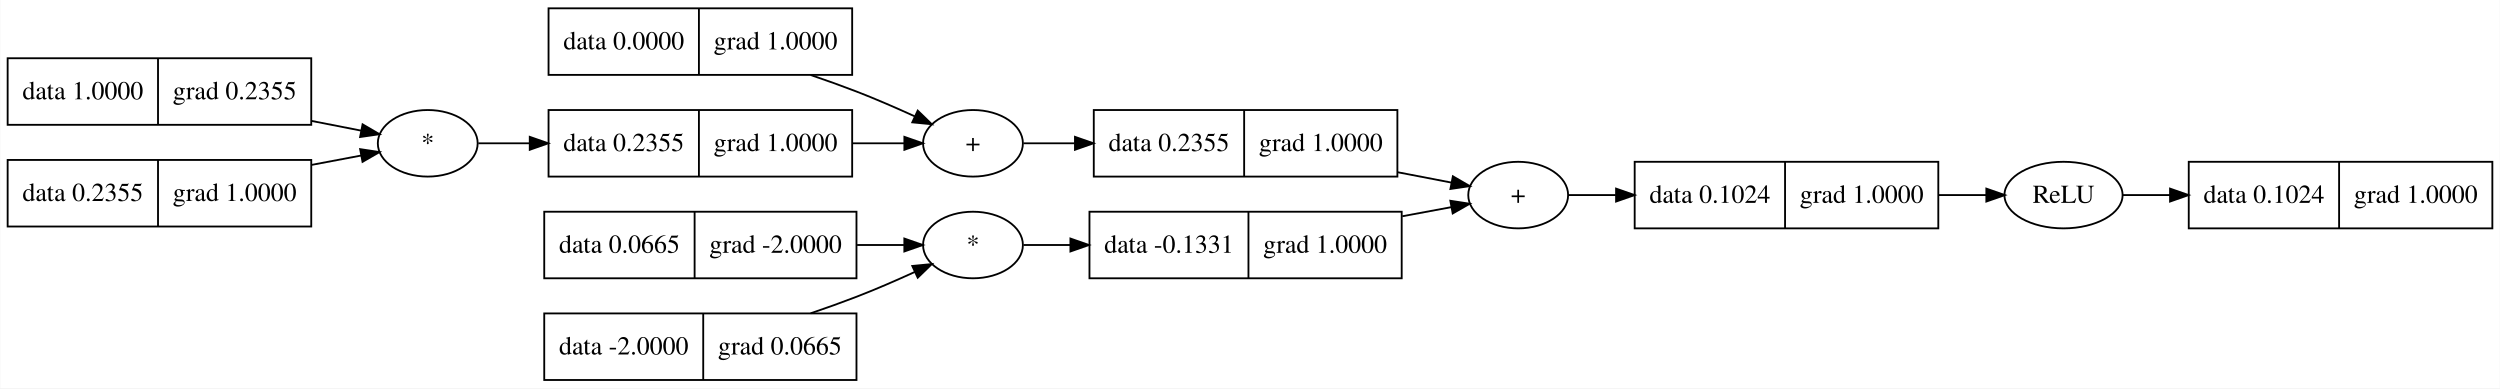
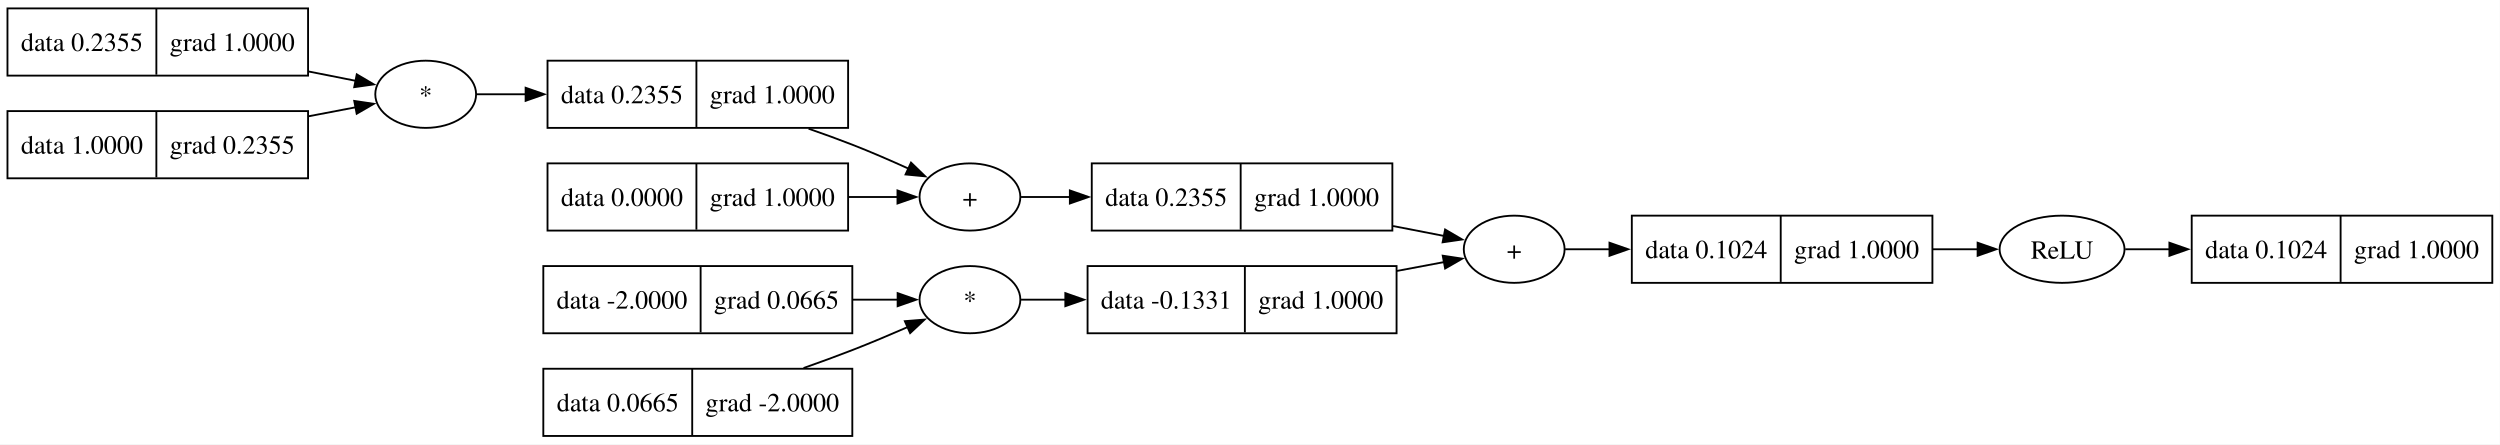
- <svg xmlns="http://www.w3.org/2000/svg" width="1352pt" height="210pt" viewBox="0.00 0.00 1351.73 210.00">
-   <g id="graph0" class="graph" transform="scale(1 1) rotate(0) translate(4 206)">
-     <polygon fill="white" stroke="transparent" points="-4,4 -4,-206 1347.73,-206 1347.73,4 -4,4" />
+ <svg xmlns="http://www.w3.org/2000/svg" width="1339pt" height="238pt" viewBox="0.00 0.00 1339.00 238.00">
+   <g id="graph0" class="graph" transform="scale(1 1) rotate(0) translate(4 234)">
+     <polygon fill="white" stroke="none" points="-4,4 -4,-234 1334.88,-234 1334.88,4 -4,4" />
    <g id="node1" class="node">
-       <polygon fill="none" stroke="black" points="1179.54,-82.5 1179.54,-118.5 1343.73,-118.5 1343.73,-82.5 1179.54,-82.5" />
-       <text text-anchor="middle" x="1220.19" y="-96.3" font-family="Times,serif" font-size="14.00">data 0.1024</text>
-       <polyline fill="none" stroke="black" points="1260.85,-82.5 1260.85,-118.5 " />
-       <text text-anchor="middle" x="1302.29" y="-96.3" font-family="Times,serif" font-size="14.00">grad 1.0000</text>
+       <polygon fill="none" stroke="black" points="0,-193.5 0,-229.5 161,-229.5 161,-193.5 0,-193.5" />
+       <text xml:space="preserve" text-anchor="middle" x="39.88" y="-206.7" font-family="Times,serif" font-size="14.00">data 0.2355</text>
+       <polyline fill="none" stroke="black" points="79.75,-194 79.75,-229.5" />
+       <text xml:space="preserve" text-anchor="middle" x="120.38" y="-206.7" font-family="Times,serif" font-size="14.00">grad 1.0000</text>
+     </g>
+     <g id="node13" class="node">
+       <ellipse fill="none" stroke="black" cx="224" cy="-183.5" rx="27" ry="18" />
+       <text xml:space="preserve" text-anchor="middle" x="224" y="-178.45" font-family="Times,serif" font-size="14.00">*</text>
+     </g>
+     <g id="edge8" class="edge">
+       <path fill="none" stroke="black" d="M161.35,-195.7C170.09,-193.97 178.64,-192.28 186.46,-190.73" />
+       <polygon fill="black" stroke="black" points="187.08,-194.18 196.21,-188.8 185.72,-187.31 187.08,-194.18" />
    </g>
    <g id="node2" class="node">
-       <ellipse fill="none" stroke="black" cx="1111.82" cy="-100.5" rx="31.94" ry="18" />
-       <text text-anchor="middle" x="1111.82" y="-96.3" font-family="Times,serif" font-size="14.00">ReLU</text>
+       <polygon fill="none" stroke="black" points="287,-55.5 287,-91.5 452.5,-91.5 452.5,-55.5 287,-55.5" />
+       <text xml:space="preserve" text-anchor="middle" x="329.12" y="-68.7" font-family="Times,serif" font-size="14.00">data -2.0000</text>
+       <polyline fill="none" stroke="black" points="371.25,-56 371.25,-91.5" />
+       <text xml:space="preserve" text-anchor="middle" x="411.88" y="-68.7" font-family="Times,serif" font-size="14.00">grad 0.0665</text>
+     </g>
+     <g id="node15" class="node">
+       <ellipse fill="none" stroke="black" cx="515.5" cy="-73.5" rx="27" ry="18" />
+       <text xml:space="preserve" text-anchor="middle" x="515.5" y="-68.45" font-family="Times,serif" font-size="14.00">*</text>
+     </g>
+     <g id="edge12" class="edge">
+       <path fill="none" stroke="black" d="M452.7,-73.5C461.14,-73.5 469.4,-73.5 476.98,-73.5" />
+       <polygon fill="black" stroke="black" points="476.77,-77 486.77,-73.5 476.77,-70 476.77,-77" />
+     </g>
+     <g id="node3" class="node">
+       <polygon fill="none" stroke="black" points="0,-138.5 0,-174.5 161,-174.5 161,-138.5 0,-138.5" />
+       <text xml:space="preserve" text-anchor="middle" x="39.88" y="-151.7" font-family="Times,serif" font-size="14.00">data 1.0000</text>
+       <polyline fill="none" stroke="black" points="79.75,-139 79.75,-174.5" />
+       <text xml:space="preserve" text-anchor="middle" x="120.38" y="-151.7" font-family="Times,serif" font-size="14.00">grad 0.2355</text>
+     </g>
+     <g id="edge6" class="edge">
+       <path fill="none" stroke="black" d="M161.35,-171.74C170.09,-173.4 178.64,-175.04 186.46,-176.53" />
+       <polygon fill="black" stroke="black" points="185.73,-179.95 196.21,-178.39 187.04,-173.08 185.73,-179.95" />
+     </g>
+     <g id="node4" class="node">
+       <polygon fill="none" stroke="black" points="289.25,-110.5 289.25,-146.5 450.25,-146.5 450.25,-110.5 289.25,-110.5" />
+       <text xml:space="preserve" text-anchor="middle" x="329.12" y="-123.7" font-family="Times,serif" font-size="14.00">data 0.0000</text>
+       <polyline fill="none" stroke="black" points="369,-111 369,-146.5" />
+       <text xml:space="preserve" text-anchor="middle" x="409.62" y="-123.7" font-family="Times,serif" font-size="14.00">grad 1.0000</text>
+     </g>
+     <g id="node9" class="node">
+       <ellipse fill="none" stroke="black" cx="515.5" cy="-128.5" rx="27" ry="18" />
+       <text xml:space="preserve" text-anchor="middle" x="515.5" y="-123.45" font-family="Times,serif" font-size="14.00">+</text>
+     </g>
+     <g id="edge14" class="edge">
+       <path fill="none" stroke="black" d="M450.61,-128.5C459.73,-128.5 468.67,-128.5 476.85,-128.5" />
+       <polygon fill="black" stroke="black" points="476.69,-132 486.69,-128.5 476.69,-125 476.69,-132" />
+     </g>
+     <g id="node5" class="node">
+       <polygon fill="none" stroke="black" points="870,-82.5 870,-118.5 1031,-118.5 1031,-82.5 870,-82.5" />
+       <text xml:space="preserve" text-anchor="middle" x="909.88" y="-95.7" font-family="Times,serif" font-size="14.00">data 0.1024</text>
+       <polyline fill="none" stroke="black" points="949.75,-83 949.75,-118.5" />
+       <text xml:space="preserve" text-anchor="middle" x="990.38" y="-95.7" font-family="Times,serif" font-size="14.00">grad 1.0000</text>
+     </g>
+     <g id="node11" class="node">
+       <ellipse fill="none" stroke="black" cx="1100.44" cy="-100.5" rx="33.44" ry="18" />
+       <text xml:space="preserve" text-anchor="middle" x="1100.44" y="-95.45" font-family="Times,serif" font-size="14.00">ReLU</text>
+     </g>
+     <g id="edge11" class="edge">
+       <path fill="none" stroke="black" d="M1031.1,-100.5C1039.46,-100.5 1047.72,-100.5 1055.45,-100.5" />
+       <polygon fill="black" stroke="black" points="1055.21,-104 1065.21,-100.5 1055.21,-97 1055.21,-104" />
+     </g>
+     <g id="node6" class="node">
+       <ellipse fill="none" stroke="black" cx="807" cy="-100.5" rx="27" ry="18" />
+       <text xml:space="preserve" text-anchor="middle" x="807" y="-95.45" font-family="Times,serif" font-size="14.00">+</text>
    </g>
    <g id="edge1" class="edge">
-       <path fill="none" stroke="black" d="M1143.8,-100.5C1151.57,-100.5 1160.31,-100.5 1169.43,-100.5" />
-       <polygon fill="black" stroke="black" points="1169.43,-104 1179.43,-100.5 1169.43,-97 1169.43,-104" />
+       <path fill="none" stroke="black" d="M834.28,-100.5C841.4,-100.5 849.52,-100.5 858.08,-100.5" />
+       <polygon fill="black" stroke="black" points="858.04,-104 868.04,-100.5 858.04,-97 858.04,-104" />
    </g>
-     <g id="node3" class="node">
-       <polygon fill="none" stroke="black" points="587.38,-110.5 587.38,-146.5 751.57,-146.5 751.57,-110.5 587.38,-110.5" />
-       <text text-anchor="middle" x="628.04" y="-124.3" font-family="Times,serif" font-size="14.00">data 0.2355</text>
-       <polyline fill="none" stroke="black" points="668.7,-110.5 668.7,-146.5 " />
-       <text text-anchor="middle" x="710.14" y="-124.3" font-family="Times,serif" font-size="14.00">grad 1.0000</text>
+     <g id="node7" class="node">
+       <polygon fill="none" stroke="black" points="287,-0.5 287,-36.5 452.5,-36.5 452.5,-0.5 287,-0.5" />
+       <text xml:space="preserve" text-anchor="middle" x="326.88" y="-13.7" font-family="Times,serif" font-size="14.00">data 0.0665</text>
+       <polyline fill="none" stroke="black" points="366.75,-1 366.75,-36.5" />
+       <text xml:space="preserve" text-anchor="middle" x="409.62" y="-13.7" font-family="Times,serif" font-size="14.00">grad -2.0000</text>
    </g>
-     <g id="node15" class="node">
-       <ellipse fill="none" stroke="black" cx="816.9" cy="-100.5" rx="27" ry="18" />
-       <text text-anchor="middle" x="816.9" y="-96.3" font-family="Times,serif" font-size="14.00">+</text>
+     <g id="edge13" class="edge">
+       <path fill="none" stroke="black" d="M426.38,-36.88C435.16,-39.97 444.11,-43.24 452.5,-46.5 462.28,-50.3 472.79,-54.73 482.32,-58.9" />
+       <polygon fill="black" stroke="black" points="480.64,-61.98 491.2,-62.83 483.47,-55.58 480.64,-61.98" />
+     </g>
+     <g id="node8" class="node">
+       <polygon fill="none" stroke="black" points="580.75,-110.5 580.75,-146.5 741.75,-146.5 741.75,-110.5 580.75,-110.5" />
+       <text xml:space="preserve" text-anchor="middle" x="620.62" y="-123.7" font-family="Times,serif" font-size="14.00">data 0.2355</text>
+       <polyline fill="none" stroke="black" points="660.5,-111 660.5,-146.5" />
+       <text xml:space="preserve" text-anchor="middle" x="701.12" y="-123.7" font-family="Times,serif" font-size="14.00">grad 1.0000</text>
+     </g>
+     <g id="edge10" class="edge">
+       <path fill="none" stroke="black" d="M742.11,-112.94C751.6,-111.1 760.9,-109.28 769.34,-107.64" />
+       <polygon fill="black" stroke="black" points="769.99,-111.08 779.14,-105.73 768.66,-104.21 769.99,-111.08" />
+     </g>
+     <g id="edge2" class="edge">
+       <path fill="none" stroke="black" d="M542.87,-128.5C550.67,-128.5 559.7,-128.5 569.2,-128.5" />
+       <polygon fill="black" stroke="black" points="569.02,-132 579.02,-128.5 569.02,-125 569.02,-132" />
+     </g>
+     <g id="node10" class="node">
+       <polygon fill="none" stroke="black" points="1169.88,-82.5 1169.88,-118.5 1330.88,-118.5 1330.88,-82.5 1169.88,-82.5" />
+       <text xml:space="preserve" text-anchor="middle" x="1209.75" y="-95.7" font-family="Times,serif" font-size="14.00">data 0.1024</text>
+       <polyline fill="none" stroke="black" points="1249.63,-83 1249.63,-118.5" />
+       <text xml:space="preserve" text-anchor="middle" x="1290.25" y="-95.7" font-family="Times,serif" font-size="14.00">grad 1.0000</text>
+     </g>
+     <g id="edge3" class="edge">
+       <path fill="none" stroke="black" d="M1134.27,-100.5C1141.61,-100.5 1149.74,-100.5 1158.19,-100.5" />
+       <polygon fill="black" stroke="black" points="1157.93,-104 1167.93,-100.5 1157.93,-97 1157.93,-104" />
+     </g>
+     <g id="node12" class="node">
+       <polygon fill="none" stroke="black" points="289.25,-165.5 289.25,-201.5 450.25,-201.5 450.25,-165.5 289.25,-165.5" />
+       <text xml:space="preserve" text-anchor="middle" x="329.12" y="-178.7" font-family="Times,serif" font-size="14.00">data 0.2355</text>
+       <polyline fill="none" stroke="black" points="369,-166 369,-201.5" />
+       <text xml:space="preserve" text-anchor="middle" x="409.62" y="-178.7" font-family="Times,serif" font-size="14.00">grad 1.0000</text>
    </g>
    <g id="edge9" class="edge">
-       <path fill="none" stroke="black" d="M751.69,-112.86C761.89,-110.9 771.86,-108.98 780.78,-107.26" />
-       <polygon fill="black" stroke="black" points="781.58,-110.67 790.73,-105.35 780.25,-103.8 781.58,-110.67" />
-     </g>
-     <g id="node4" class="node">
-       <ellipse fill="none" stroke="black" cx="522.05" cy="-128.5" rx="27" ry="18" />
-       <text text-anchor="middle" x="522.05" y="-124.3" font-family="Times,serif" font-size="14.00">+</text>
-     </g>
-     <g id="edge2" class="edge">
-       <path fill="none" stroke="black" d="M549.38,-128.5C557.55,-128.5 567.05,-128.5 577.06,-128.5" />
-       <polygon fill="black" stroke="black" points="577.21,-132 587.21,-128.5 577.21,-125 577.21,-132" />
-     </g>
-     <g id="node5" class="node">
-       <polygon fill="none" stroke="black" points="0,-138.5 0,-174.5 164.19,-174.5 164.19,-138.5 0,-138.5" />
-       <text text-anchor="middle" x="40.66" y="-152.3" font-family="Times,serif" font-size="14.00">data 1.0000</text>
-       <polyline fill="none" stroke="black" points="81.32,-138.5 81.32,-174.5 " />
-       <text text-anchor="middle" x="122.76" y="-152.3" font-family="Times,serif" font-size="14.00">grad 0.2355</text>
-     </g>
-     <g id="node11" class="node">
-       <ellipse fill="none" stroke="black" cx="227.19" cy="-128.5" rx="27" ry="18" />
-       <text text-anchor="middle" x="227.19" y="-124.3" font-family="Times,serif" font-size="14.00">*</text>
-     </g>
-     <g id="edge13" class="edge">
-       <path fill="none" stroke="black" d="M164.26,-140.62C173.66,-138.78 182.84,-136.98 191.13,-135.36" />
-       <polygon fill="black" stroke="black" points="191.95,-138.77 201.1,-133.41 190.61,-131.9 191.95,-138.77" />
-     </g>
-     <g id="node6" class="node">
-       <polygon fill="none" stroke="black" points="585.05,-55.5 585.05,-91.5 753.9,-91.5 753.9,-55.5 585.05,-55.5" />
-       <text text-anchor="middle" x="628.04" y="-69.3" font-family="Times,serif" font-size="14.00">data -0.1331</text>
-       <polyline fill="none" stroke="black" points="671.03,-55.5 671.03,-91.5 " />
-       <text text-anchor="middle" x="712.47" y="-69.3" font-family="Times,serif" font-size="14.00">grad 1.0000</text>
-     </g>
-     <g id="edge10" class="edge">
-       <path fill="none" stroke="black" d="M754.23,-89.05C763.55,-90.78 772.63,-92.47 780.82,-93.99" />
-       <polygon fill="black" stroke="black" points="780.21,-97.43 790.68,-95.82 781.49,-90.55 780.21,-97.43" />
-     </g>
-     <g id="node7" class="node">
-       <ellipse fill="none" stroke="black" cx="522.05" cy="-73.5" rx="27" ry="18" />
-       <text text-anchor="middle" x="522.05" y="-69.3" font-family="Times,serif" font-size="14.00">*</text>
-     </g>
-     <g id="edge3" class="edge">
-       <path fill="none" stroke="black" d="M549.38,-73.5C556.9,-73.5 565.55,-73.5 574.68,-73.5" />
-       <polygon fill="black" stroke="black" points="574.75,-77 584.75,-73.5 574.75,-70 574.75,-77" />
-     </g>
-     <g id="node8" class="node">
-       <polygon fill="none" stroke="black" points="292.52,-165.5 292.52,-201.5 456.72,-201.5 456.72,-165.5 292.52,-165.5" />
-       <text text-anchor="middle" x="333.18" y="-179.3" font-family="Times,serif" font-size="14.00">data 0.0000</text>
-       <polyline fill="none" stroke="black" points="373.84,-165.5 373.84,-201.5 " />
-       <text text-anchor="middle" x="415.28" y="-179.3" font-family="Times,serif" font-size="14.00">grad 1.0000</text>
-     </g>
-     <g id="edge11" class="edge">
-       <path fill="none" stroke="black" d="M434.26,-165.44C442.63,-162.59 451.1,-159.57 459.05,-156.5 469.49,-152.47 480.69,-147.59 490.66,-143.04" />
-       <polygon fill="black" stroke="black" points="492.17,-146.19 499.78,-138.81 489.23,-139.84 492.17,-146.19" />
-     </g>
-     <g id="node9" class="node">
-       <polygon fill="none" stroke="black" points="290.19,-55.5 290.19,-91.5 459.05,-91.5 459.05,-55.5 290.19,-55.5" />
-       <text text-anchor="middle" x="330.85" y="-69.3" font-family="Times,serif" font-size="14.00">data 0.0665</text>
-       <polyline fill="none" stroke="black" points="371.51,-55.5 371.51,-91.5 " />
-       <text text-anchor="middle" x="415.28" y="-69.3" font-family="Times,serif" font-size="14.00">grad -2.0000</text>
-     </g>
-     <g id="edge14" class="edge">
-       <path fill="none" stroke="black" d="M459.37,-73.5C468.23,-73.5 476.86,-73.5 484.73,-73.5" />
-       <polygon fill="black" stroke="black" points="484.93,-77 494.93,-73.5 484.93,-70 484.93,-77" />
-     </g>
-     <g id="node10" class="node">
-       <polygon fill="none" stroke="black" points="292.52,-110.5 292.52,-146.5 456.72,-146.5 456.72,-110.5 292.52,-110.5" />
-       <text text-anchor="middle" x="333.18" y="-124.3" font-family="Times,serif" font-size="14.00">data 0.2355</text>
-       <polyline fill="none" stroke="black" points="373.84,-110.5 373.84,-146.5 " />
-       <text text-anchor="middle" x="415.28" y="-124.3" font-family="Times,serif" font-size="14.00">grad 1.0000</text>
-     </g>
-     <g id="edge6" class="edge">
-       <path fill="none" stroke="black" d="M456.84,-128.5C466.64,-128.5 476.24,-128.5 484.9,-128.5" />
-       <polygon fill="black" stroke="black" points="484.95,-132 494.95,-128.5 484.95,-125 484.95,-132" />
+       <path fill="none" stroke="black" d="M429.08,-165.07C436.99,-162.33 444.98,-159.43 452.5,-156.5 462.41,-152.64 473.03,-148.02 482.62,-143.67" />
+       <polygon fill="black" stroke="black" points="483.94,-146.92 491.56,-139.55 481.01,-140.56 483.94,-146.92" />
    </g>
    <g id="edge4" class="edge">
-       <path fill="none" stroke="black" d="M254.53,-128.5C262.69,-128.5 272.2,-128.5 282.21,-128.5" />
-       <polygon fill="black" stroke="black" points="282.36,-132 292.36,-128.5 282.36,-125 282.36,-132" />
-     </g>
-     <g id="node12" class="node">
-       <polygon fill="none" stroke="black" points="290.19,-0.5 290.19,-36.5 459.05,-36.5 459.05,-0.5 290.19,-0.5" />
-       <text text-anchor="middle" x="333.18" y="-14.3" font-family="Times,serif" font-size="14.00">data -2.0000</text>
-       <polyline fill="none" stroke="black" points="376.17,-0.5 376.17,-36.5 " />
-       <text text-anchor="middle" x="417.61" y="-14.3" font-family="Times,serif" font-size="14.00">grad 0.0665</text>
-     </g>
-     <g id="edge12" class="edge">
-       <path fill="none" stroke="black" d="M434.26,-36.56C442.63,-39.41 451.1,-42.43 459.05,-45.5 469.49,-49.53 480.69,-54.41 490.66,-58.96" />
-       <polygon fill="black" stroke="black" points="489.23,-62.16 499.78,-63.19 492.17,-55.81 489.23,-62.16" />
-     </g>
-     <g id="node13" class="node">
-       <polygon fill="none" stroke="black" points="0,-83.5 0,-119.5 164.19,-119.5 164.19,-83.5 0,-83.5" />
-       <text text-anchor="middle" x="40.66" y="-97.3" font-family="Times,serif" font-size="14.00">data 0.2355</text>
-       <polyline fill="none" stroke="black" points="81.32,-83.5 81.32,-119.5 " />
-       <text text-anchor="middle" x="122.76" y="-97.3" font-family="Times,serif" font-size="14.00">grad 1.0000</text>
-     </g>
-     <g id="edge8" class="edge">
-       <path fill="none" stroke="black" d="M164.26,-116.81C173.66,-118.59 182.84,-120.32 191.13,-121.88" />
-       <polygon fill="black" stroke="black" points="190.62,-125.35 201.1,-123.76 191.92,-118.47 190.62,-125.35" />
+       <path fill="none" stroke="black" d="M251.37,-183.5C259.17,-183.5 268.2,-183.5 277.7,-183.5" />
+       <polygon fill="black" stroke="black" points="277.52,-187 287.52,-183.5 277.52,-180 277.52,-187" />
    </g>
    <g id="node14" class="node">
-       <polygon fill="none" stroke="black" points="879.9,-82.5 879.9,-118.5 1044.1,-118.5 1044.1,-82.5 879.9,-82.5" />
-       <text text-anchor="middle" x="920.56" y="-96.3" font-family="Times,serif" font-size="14.00">data 0.1024</text>
-       <polyline fill="none" stroke="black" points="961.22,-82.5 961.22,-118.5 " />
-       <text text-anchor="middle" x="1002.66" y="-96.3" font-family="Times,serif" font-size="14.00">grad 1.0000</text>
+       <polygon fill="none" stroke="black" points="578.5,-55.5 578.5,-91.5 744,-91.5 744,-55.5 578.5,-55.5" />
+       <text xml:space="preserve" text-anchor="middle" x="620.62" y="-68.7" font-family="Times,serif" font-size="14.00">data -0.1331</text>
+       <polyline fill="none" stroke="black" points="662.75,-56 662.75,-91.5" />
+       <text xml:space="preserve" text-anchor="middle" x="703.38" y="-68.7" font-family="Times,serif" font-size="14.00">grad 1.0000</text>
    </g>
    <g id="edge7" class="edge">
-       <path fill="none" stroke="black" d="M1044.26,-100.5C1053.12,-100.5 1061.84,-100.5 1069.9,-100.5" />
-       <polygon fill="black" stroke="black" points="1070.08,-104 1080.08,-100.5 1070.08,-97 1070.08,-104" />
+       <path fill="none" stroke="black" d="M744.2,-88.89C753,-90.54 761.58,-92.16 769.42,-93.63" />
+       <polygon fill="black" stroke="black" points="768.72,-97.06 779.2,-95.47 770.01,-90.18 768.72,-97.06" />
    </g>
    <g id="edge5" class="edge">
-       <path fill="none" stroke="black" d="M844.15,-100.5C851.73,-100.5 860.47,-100.5 869.69,-100.5" />
-       <polygon fill="black" stroke="black" points="869.84,-104 879.84,-100.5 869.84,-97 869.84,-104" />
+       <path fill="none" stroke="black" d="M542.87,-73.5C549.97,-73.5 558.07,-73.5 566.64,-73.5" />
+       <polygon fill="black" stroke="black" points="566.59,-77 576.59,-73.5 566.59,-70 566.59,-77" />
    </g>
  </g>
</svg>
